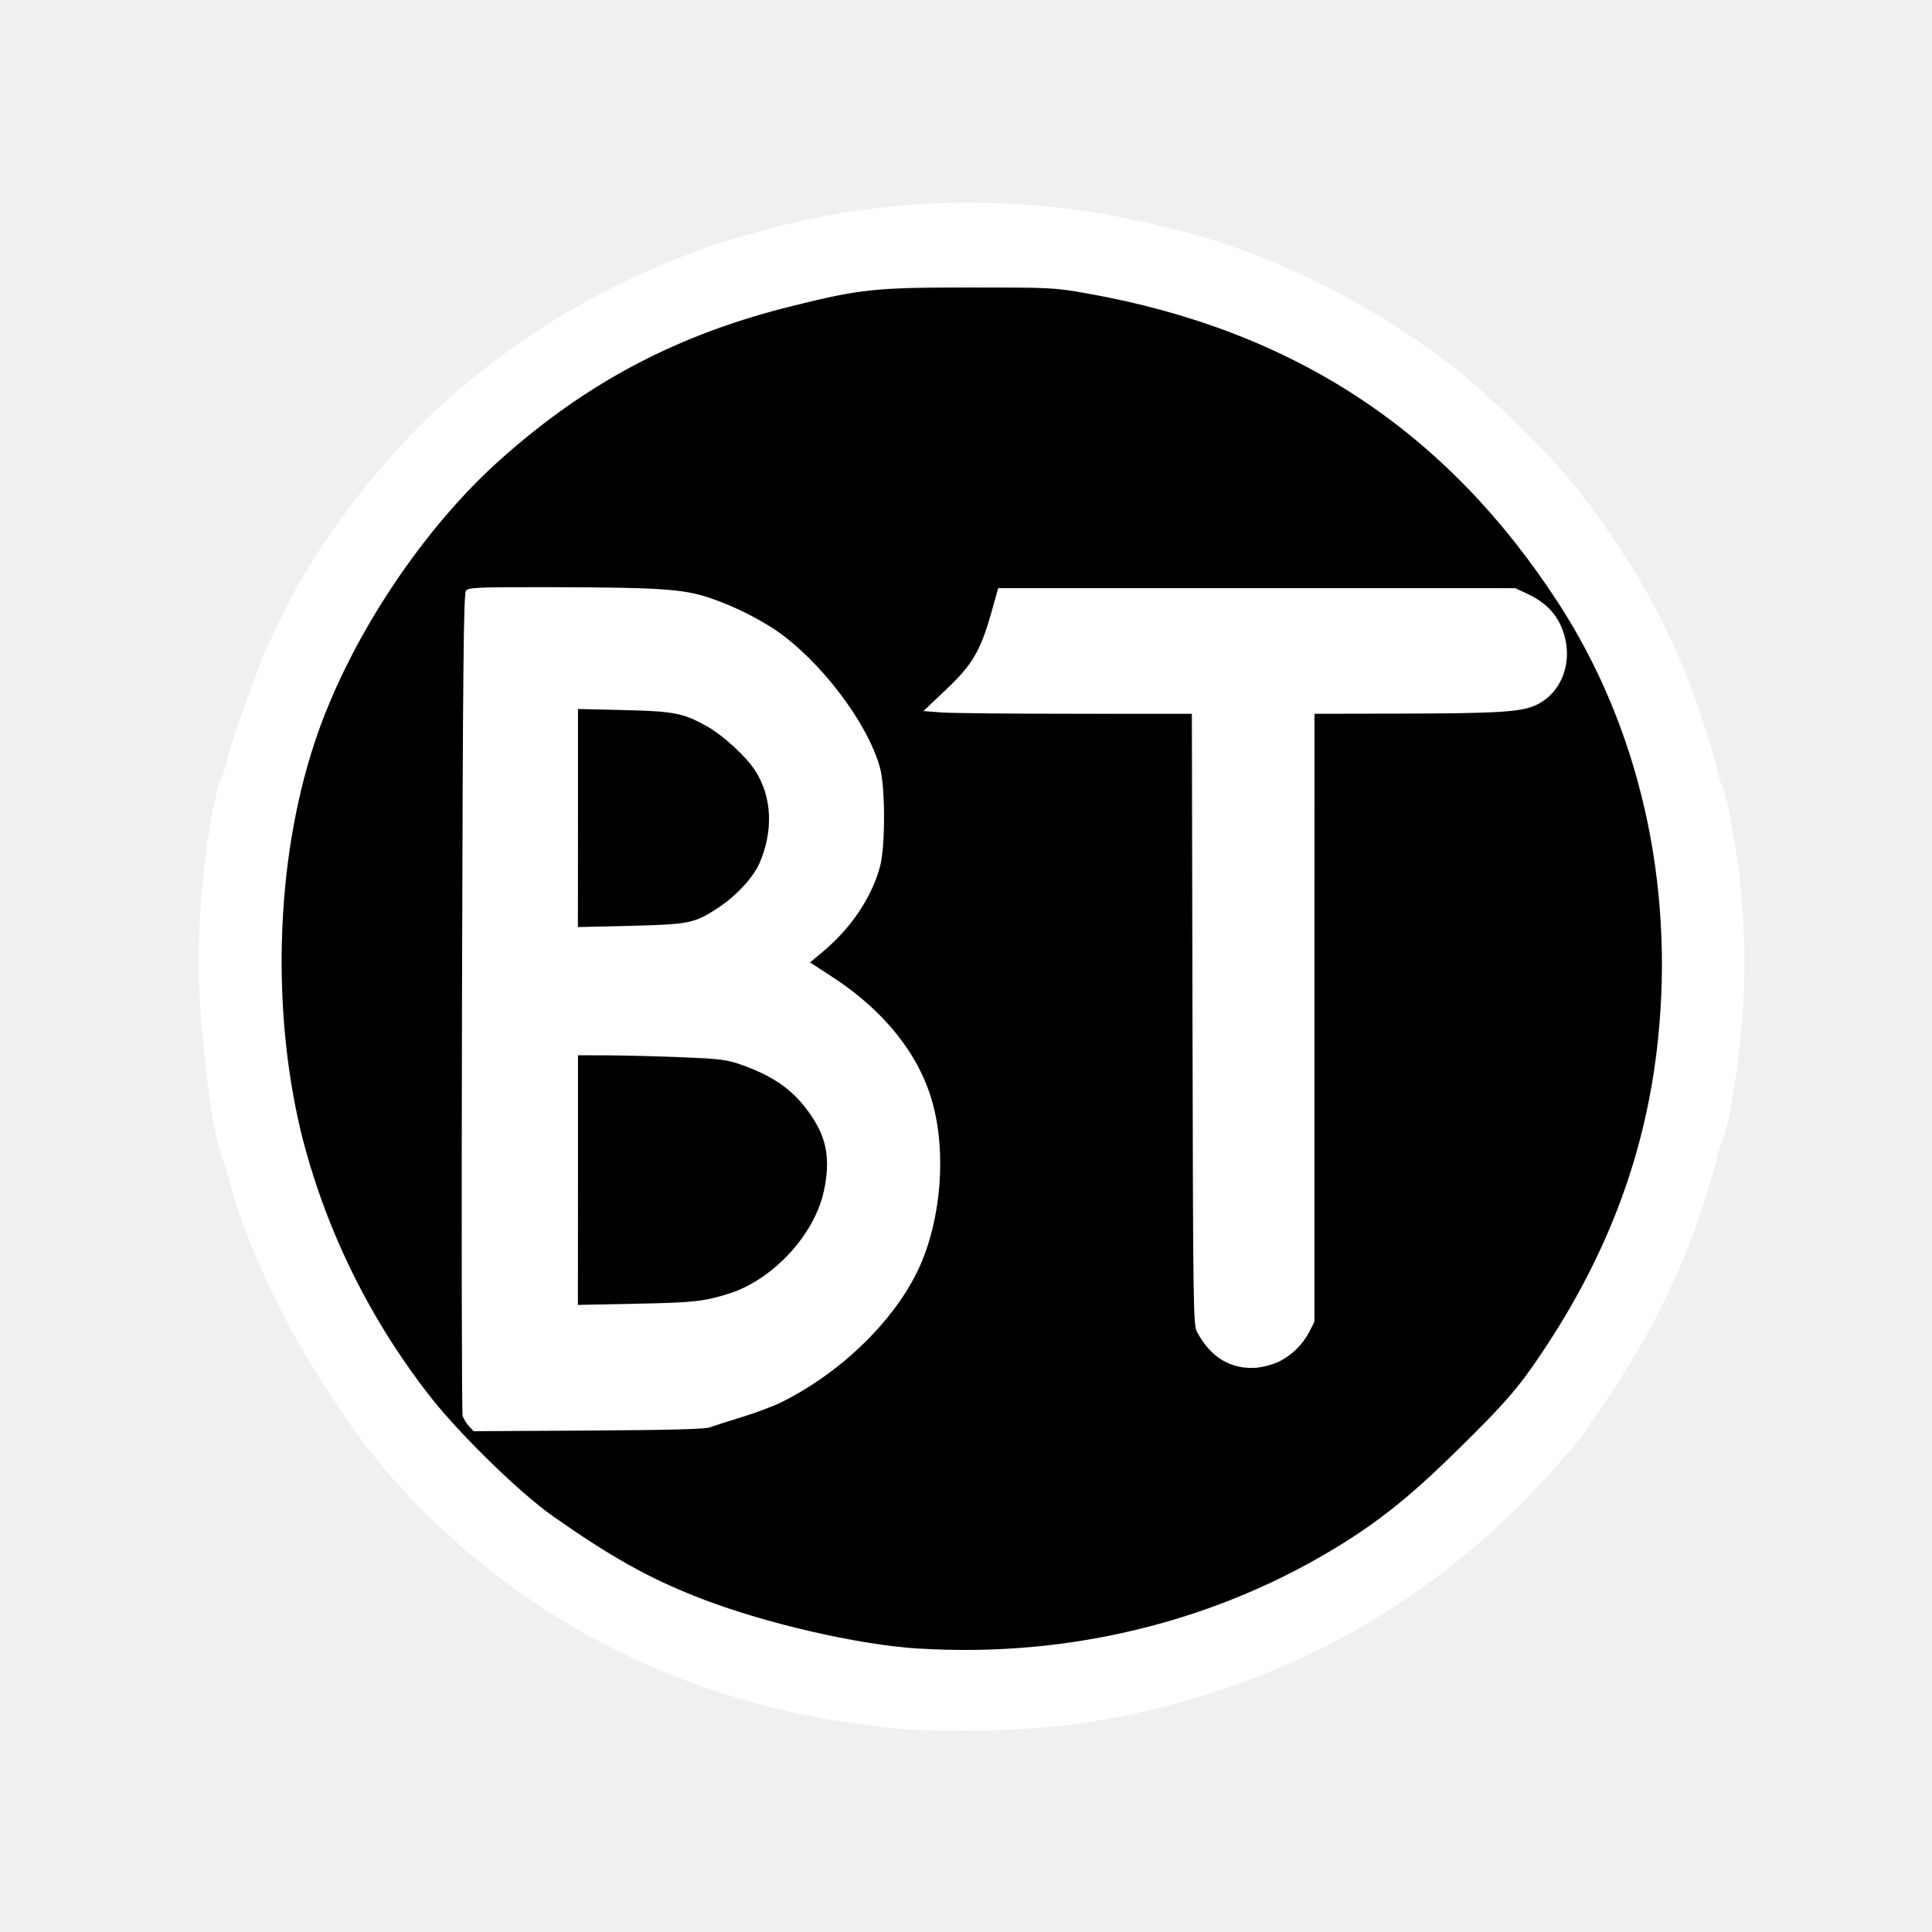
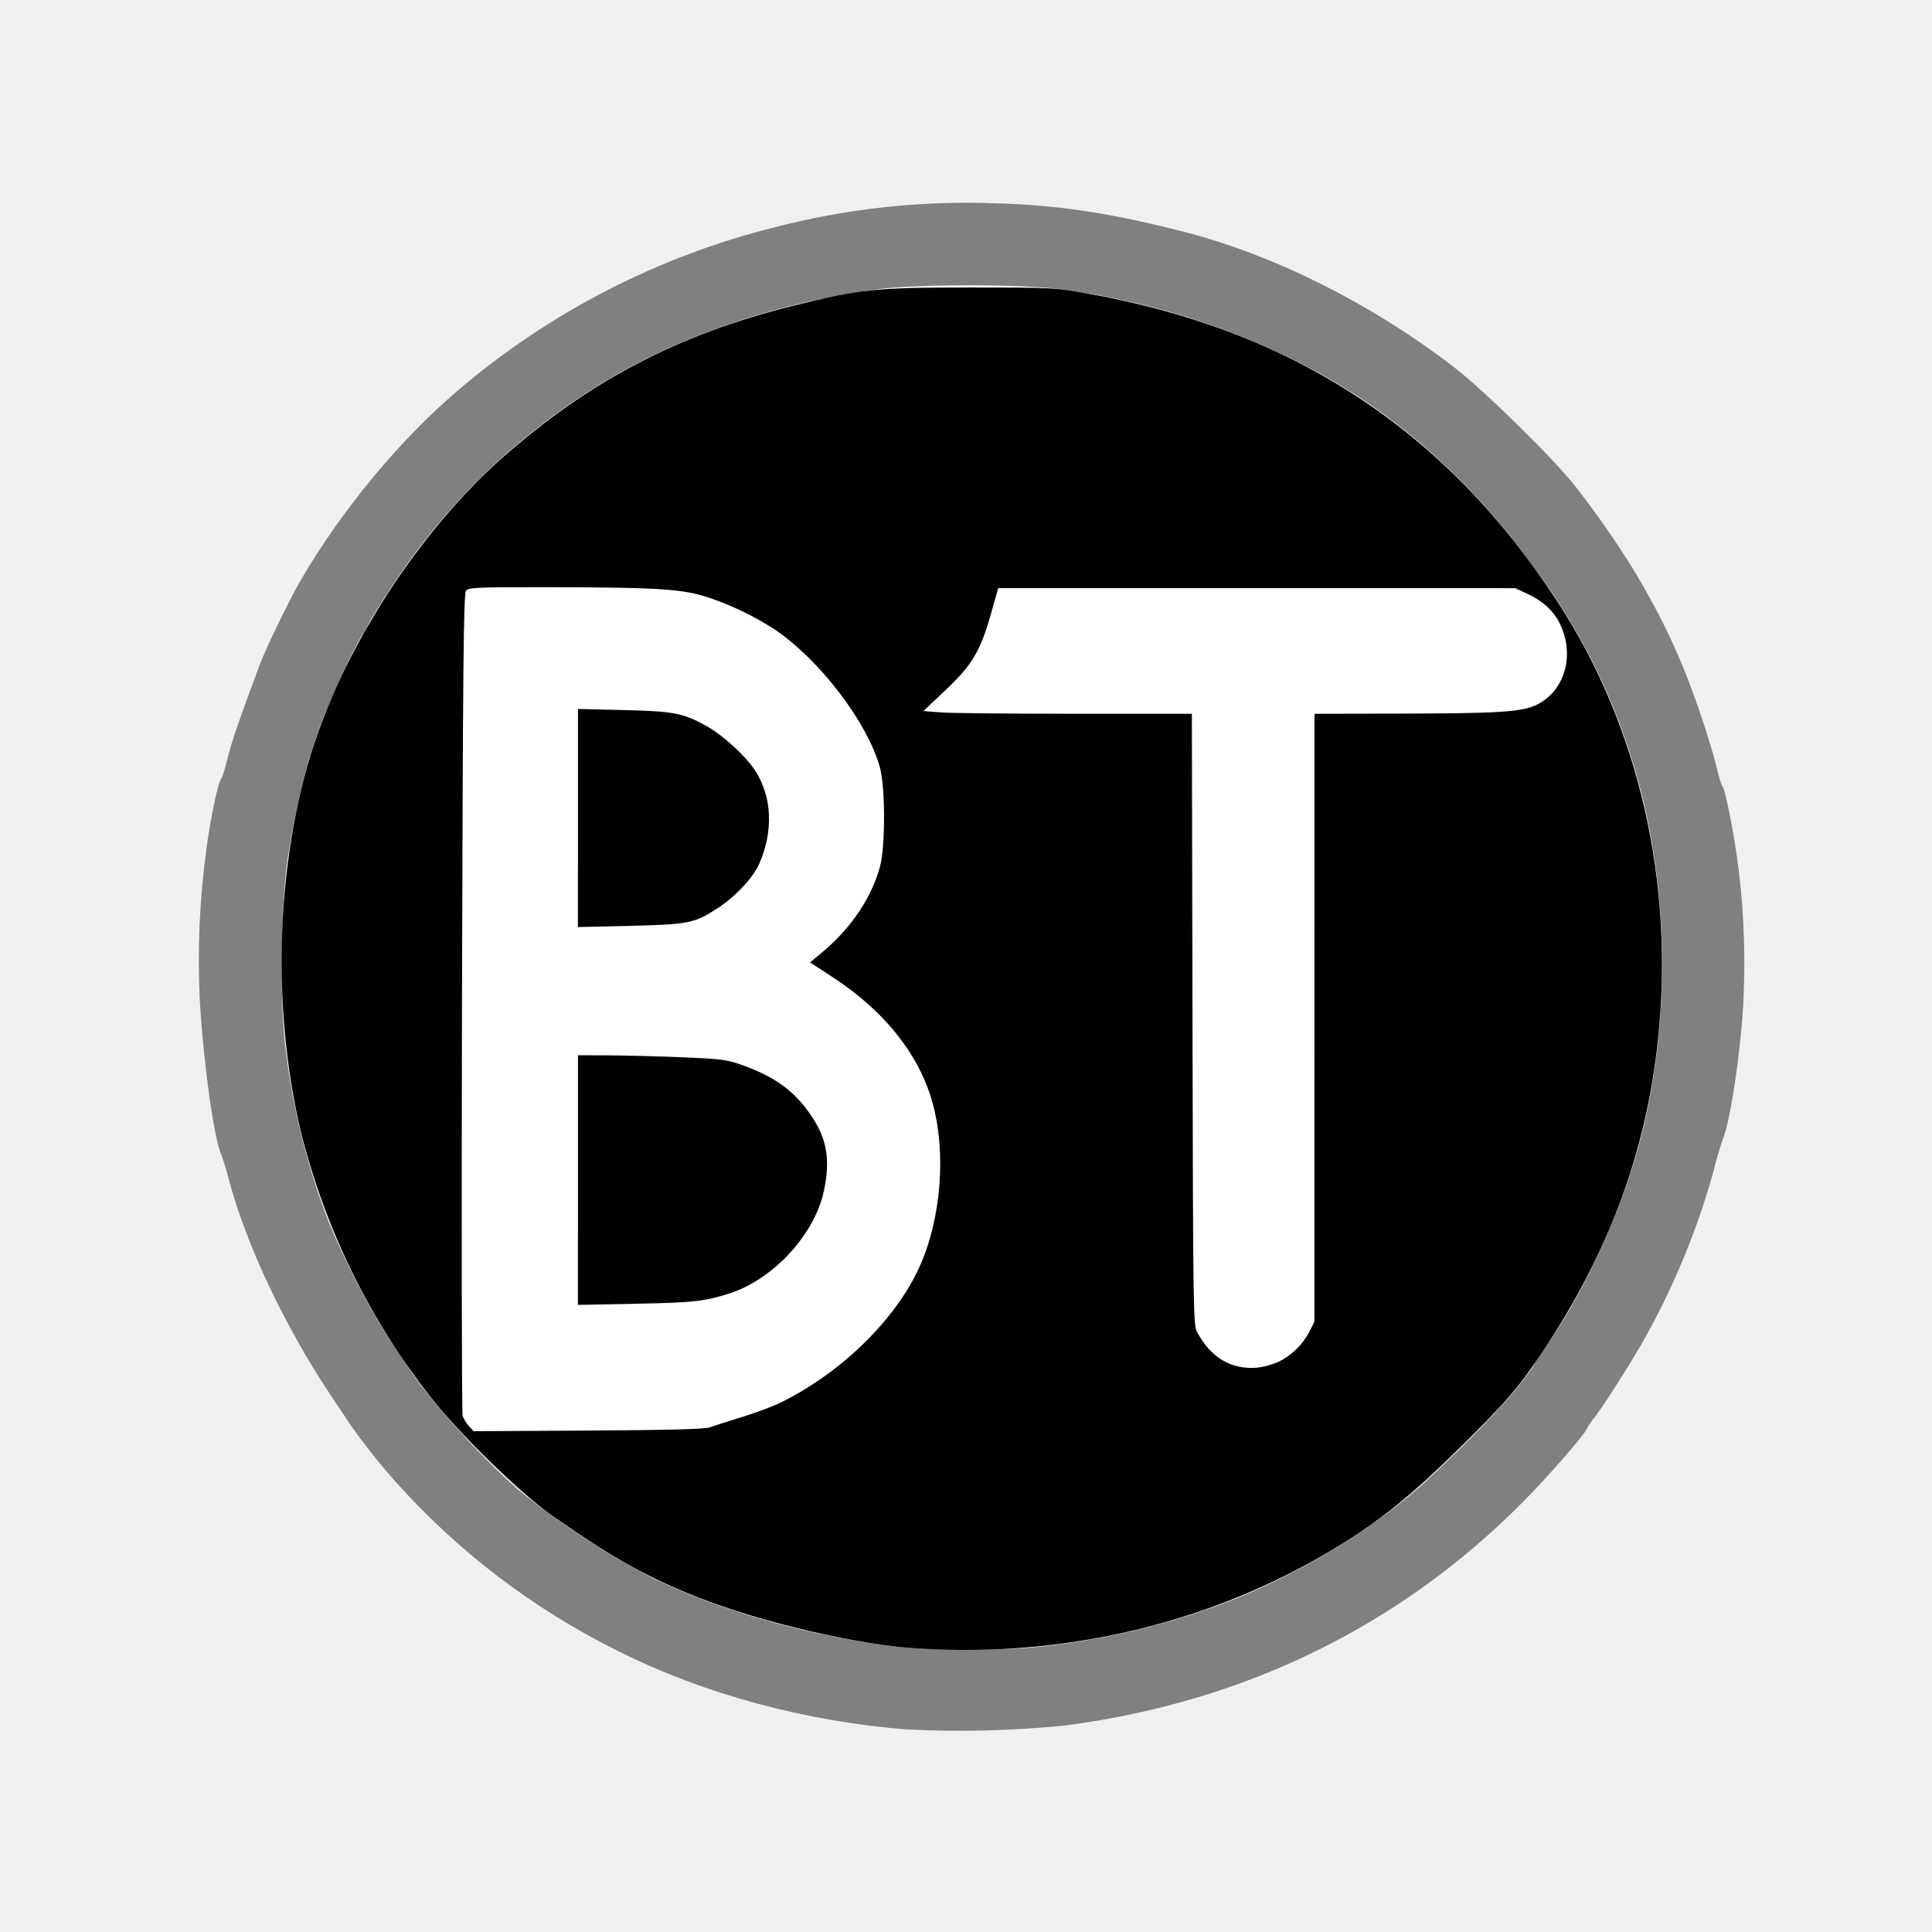
<svg xmlns="http://www.w3.org/2000/svg" viewBox="0 0 24 24">
-   <path d="M11.274 21.485c-1.284-.103-2.527-.44-3.596-.975a9.169 9.169 0 01-2.774-2.114 8.767 8.767 0 01-.526-.66l-.269-.403c-.572-.855-1.055-1.879-1.269-2.69a2.848 2.848 0 00-.089-.294c-.09-.187-.222-1.127-.269-1.92a10.226 10.226 0 01.082-1.881c.048-.373.15-.853.187-.88.01-.008.044-.12.076-.249.052-.21.143-.474.397-1.155.08-.213.363-.799.505-1.044.498-.863 1.242-1.762 1.956-2.367a9.667 9.667 0 013.948-2.032 9.491 9.491 0 012.748-.295c.763.021 1.424.122 2.332.355 1.12.289 2.322.891 3.345 1.677.38.292 1.256 1.152 1.516 1.489.646.833 1.09 1.597 1.405 2.42.148.386.301.867.366 1.147.019.08.044.153.056.16.012.009.05.165.087.348.148.749.203 1.47.172 2.253-.023.608-.166 1.578-.263 1.787a4.77 4.77 0 00-.107.371 9.397 9.397 0 01-.861 2.097c-.155.278-.509.835-.62.976a.892.892 0 00-.098.144c-.028.073-.469.58-.774.889-1.533 1.554-3.473 2.505-5.702 2.795a12.96 12.96 0 01-1.96.05zm1.494-1.014a9.312 9.312 0 002.592-.615 8.465 8.465 0 002.092-1.229c.353-.282 1.126-1.051 1.394-1.387.112-.14.205-.264.205-.273 0-.01.078-.13.174-.268.487-.704.938-1.705 1.161-2.575.38-1.482.343-3.219-.099-4.641a7.863 7.863 0 00-1.229-2.432c-.802-1.104-1.733-1.928-2.81-2.49a9.191 9.191 0 00-3.08-.968c-.49-.066-1.777-.066-2.264 0-1.337.181-2.568.614-3.565 1.253a8.176 8.176 0 00-2.442 2.395c-.152.228-.293.45-.312.494a1.73 1.73 0 01-.107.19c-.067.105-.27.532-.427.902-.186.437-.37 1.144-.478 1.84-.076.489-.097 1.678-.039 2.241.073.705.252 1.475.497 2.135.189.509.58 1.269.865 1.677.06.087.13.194.158.238.234.39 1.027 1.264 1.458 1.609a9.887 9.887 0 001.572 1.023c.852.428 2.073.766 3.177.878.323.033 1.131.034 1.507.002z" fill="white" />
+   <path d="M11.274 21.485c-1.284-.103-2.527-.44-3.596-.975a9.169 9.169 0 01-2.774-2.114 8.767 8.767 0 01-.526-.66l-.269-.403c-.572-.855-1.055-1.879-1.269-2.69a2.848 2.848 0 00-.089-.294c-.09-.187-.222-1.127-.269-1.92a10.226 10.226 0 01.082-1.881c.048-.373.15-.853.187-.88.01-.008.044-.12.076-.249.052-.21.143-.474.397-1.155.08-.213.363-.799.505-1.044.498-.863 1.242-1.762 1.956-2.367a9.667 9.667 0 013.948-2.032 9.491 9.491 0 012.748-.295c.763.021 1.424.122 2.332.355 1.12.289 2.322.891 3.345 1.677.38.292 1.256 1.152 1.516 1.489.646.833 1.09 1.597 1.405 2.42.148.386.301.867.366 1.147.019.08.044.153.056.16.012.009.05.165.087.348.148.749.203 1.47.172 2.253-.023.608-.166 1.578-.263 1.787a4.77 4.77 0 00-.107.371 9.397 9.397 0 01-.861 2.097c-.155.278-.509.835-.62.976a.892.892 0 00-.098.144c-.028.073-.469.58-.774.889-1.533 1.554-3.473 2.505-5.702 2.795a12.96 12.96 0 01-1.96.05zm1.494-1.014a9.312 9.312 0 002.592-.615 8.465 8.465 0 002.092-1.229c.353-.282 1.126-1.051 1.394-1.387.112-.14.205-.264.205-.273 0-.01.078-.13.174-.268.487-.704.938-1.705 1.161-2.575.38-1.482.343-3.219-.099-4.641a7.863 7.863 0 00-1.229-2.432c-.802-1.104-1.733-1.928-2.81-2.49a9.191 9.191 0 00-3.08-.968c-.49-.066-1.777-.066-2.264 0-1.337.181-2.568.614-3.565 1.253a8.176 8.176 0 00-2.442 2.395c-.152.228-.293.45-.312.494a1.73 1.73 0 01-.107.19c-.067.105-.27.532-.427.902-.186.437-.37 1.144-.478 1.84-.076.489-.097 1.678-.039 2.241.073.705.252 1.475.497 2.135.189.509.58 1.269.865 1.677.06.087.13.194.158.238.234.39 1.027 1.264 1.458 1.609a9.887 9.887 0 001.572 1.023c.852.428 2.073.766 3.177.878.323.033 1.131.034 1.507.002z" fill="gray" />
  <path d="M5.891 17.782c-.024-.005-.07-.05-.1-.101l-.058-.093.004-5.087c.004-4.5.009-5.095.045-5.15l.04-.062 1.299.01c1.252.01 1.306.013 1.51.07.687.196 1.183.509 1.624 1.027.351.412.581.797.671 1.125.067.245.083.8.03 1.107a1.733 1.733 0 01-.505.972c-.12.121-.258.25-.307.287l-.09.067.29.183c.511.325.926.786 1.136 1.262.296.673.26 1.676-.085 2.39-.309.64-.948 1.26-1.674 1.624-.19.095-.743.284-.833.284-.028 0-.059.011-.067.025-.008.013-.09.032-.182.042-.166.017-2.665.034-2.748.018zm2.799-1.62c.39-.068.57-.144.87-.365.454-.334.715-.817.713-1.318 0-.256-.037-.386-.161-.583-.219-.346-.55-.576-1.025-.711-.2-.056-.27-.06-1.06-.065l-.848-.005v3.088h.637c.455 0 .704-.011.874-.04zm-.11-4.706c.325-.104.695-.406.834-.682.154-.304.189-.707.085-.983-.115-.308-.432-.633-.796-.816-.258-.13-.454-.16-1.024-.16l-.5-.001v2.707l.647-.015c.41-.01.686-.028.754-.05zm6.816 5.522c-.22-.044-.393-.185-.523-.428-.05-.09-.05-.22-.05-3.888V8.867l-1.508-.006c-1.949-.009-1.84-.007-1.843-.032-.001-.012.027-.042.064-.066.07-.046.44-.399.485-.462.027-.037.08-.134.176-.315.027-.051.083-.225.125-.386l.076-.294L15.57 7.3c3.15-.007 3.174-.007 3.34.048a.882.882 0 01.488.418c.092.194.09.48-.006.675a.608.608 0 01-.383.352c-.154.058-.196.06-1.418.069l-1.26.01-.008 3.792-.007 3.793-.057.106a.799.799 0 01-.863.416z" fill="white" />
  <path d="M11.42 20.48c-.766-.047-1.945-.32-2.757-.64-.61-.24-1.078-.502-1.798-1.008-.398-.28-1.132-.994-1.502-1.46a8.766 8.766 0 01-1.625-3.313c-.383-1.608-.302-3.5.212-4.956C4.383 7.875 5.27 6.55 6.226 5.7c1.078-.96 2.204-1.55 3.622-1.9.842-.21 1.028-.228 2.2-.228 1.017 0 1.05.001 1.454.073 2.562.455 4.459 1.7 5.849 3.835 1.01 1.55 1.451 3.482 1.244 5.442-.147 1.393-.614 2.649-1.446 3.89-.286.427-.45.617-1.036 1.193-.552.543-.93.852-1.415 1.157-1.546.971-3.392 1.432-5.277 1.317zm-2.6-2.749c.044-.017.224-.075.4-.129.176-.054.402-.139.501-.19.744-.373 1.407-1.026 1.7-1.671.272-.6.337-1.429.16-2.053-.166-.592-.596-1.13-1.232-1.546l-.286-.187.161-.134c.35-.293.607-.677.709-1.06.066-.251.065-.986-.002-1.227-.156-.561-.742-1.33-1.303-1.712a3.679 3.679 0 00-.827-.4c-.316-.105-.629-.126-1.985-.128-.89-.001-.994.004-1.027.043-.03.037-.039.87-.05 5.115-.007 2.79-.003 5.102.008 5.138a.416.416 0 00.08.128l.057.061 1.428-.008c1.01-.006 1.452-.018 1.508-.04zm7.05-.808a.861.861 0 00.395-.379l.064-.126V8.867l1.007-.002c1.3-.002 1.575-.02 1.761-.114.343-.175.467-.61.284-.996-.079-.165-.208-.285-.41-.38l-.147-.069H12.4l-.09.319c-.133.466-.235.637-.565.948l-.274.26.221.017c.122.01.872.017 1.667.017h1.446l.008 3.795c.008 3.668.01 3.798.059 3.888.172.318.423.466.743.44a.943.943 0 00.253-.067z" fill="black" />
  <path d="M7.18 10.161V8.807l.566.014c.628.015.739.037 1.028.197.205.114.491.376.608.557.209.326.227.75.05 1.153-.079.177-.295.409-.519.554-.288.188-.357.201-1.087.219l-.647.015zm0 4.498v-1.55l.38.001c.208.001.62.012.913.024.47.02.557.03.727.09.427.15.673.33.883.644.19.285.233.543.152.924-.114.54-.628 1.1-1.17 1.274-.313.1-.434.114-1.159.129l-.727.015z" fill="black" />
</svg>
